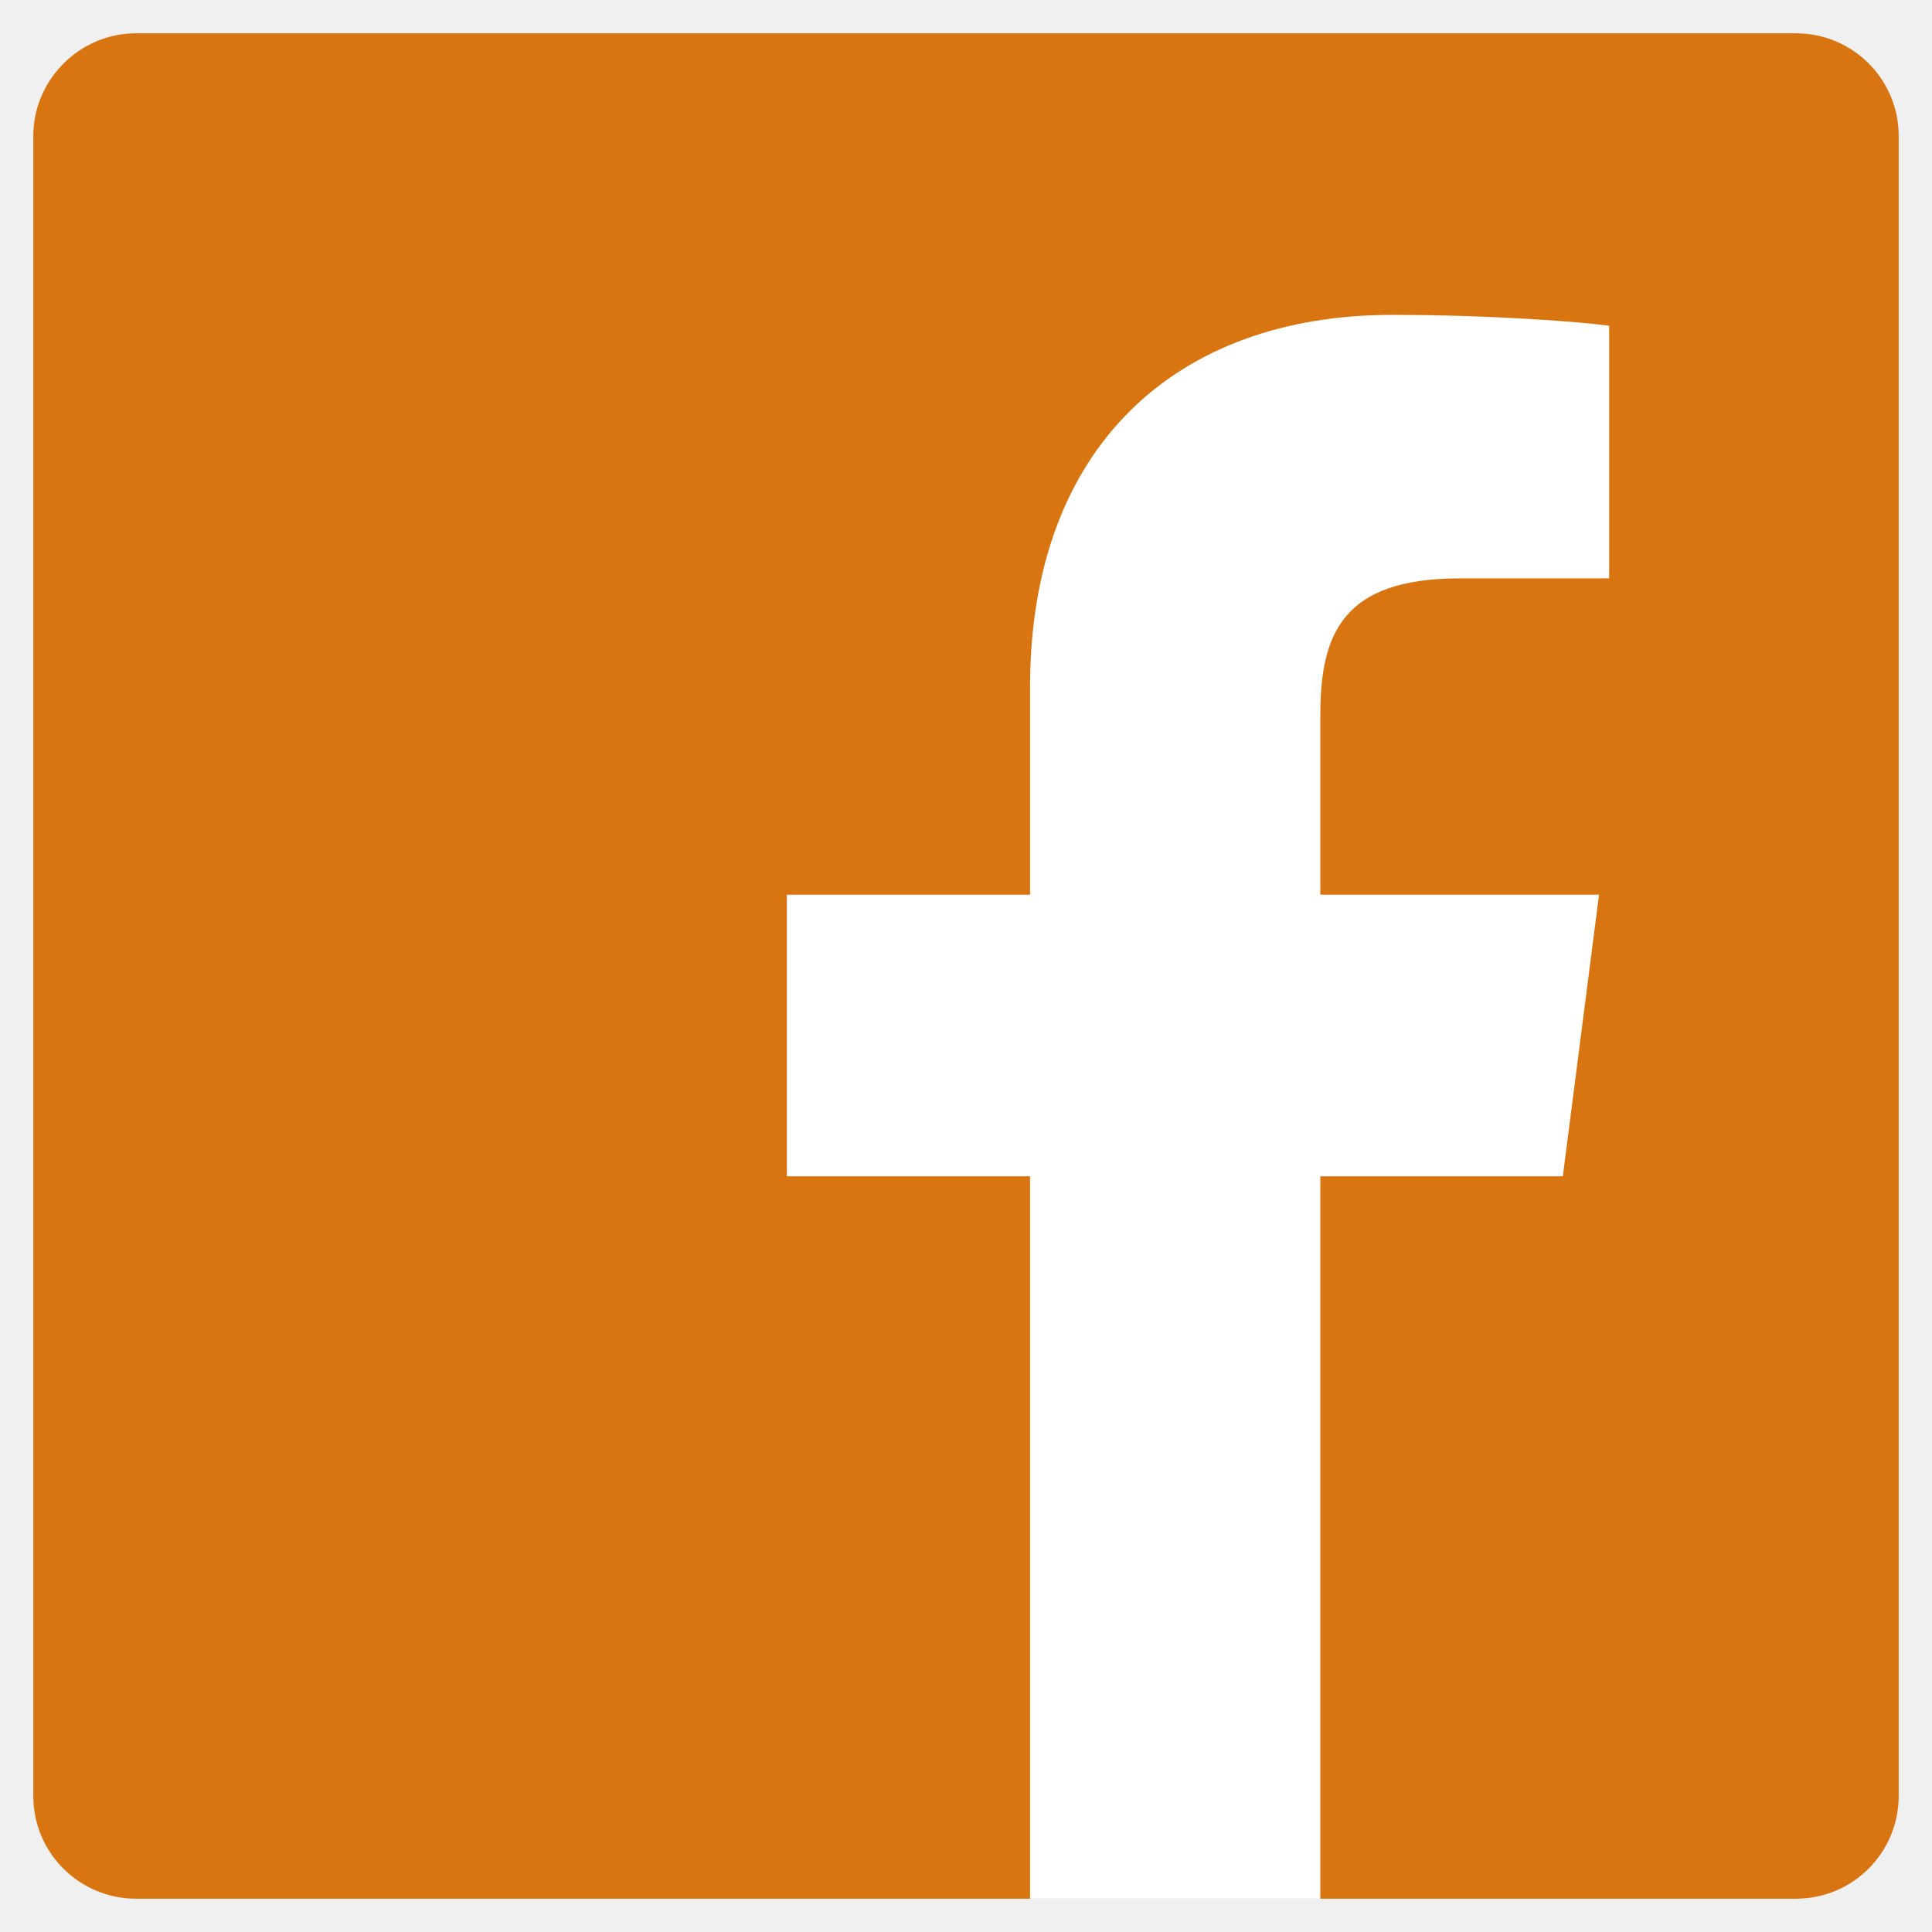
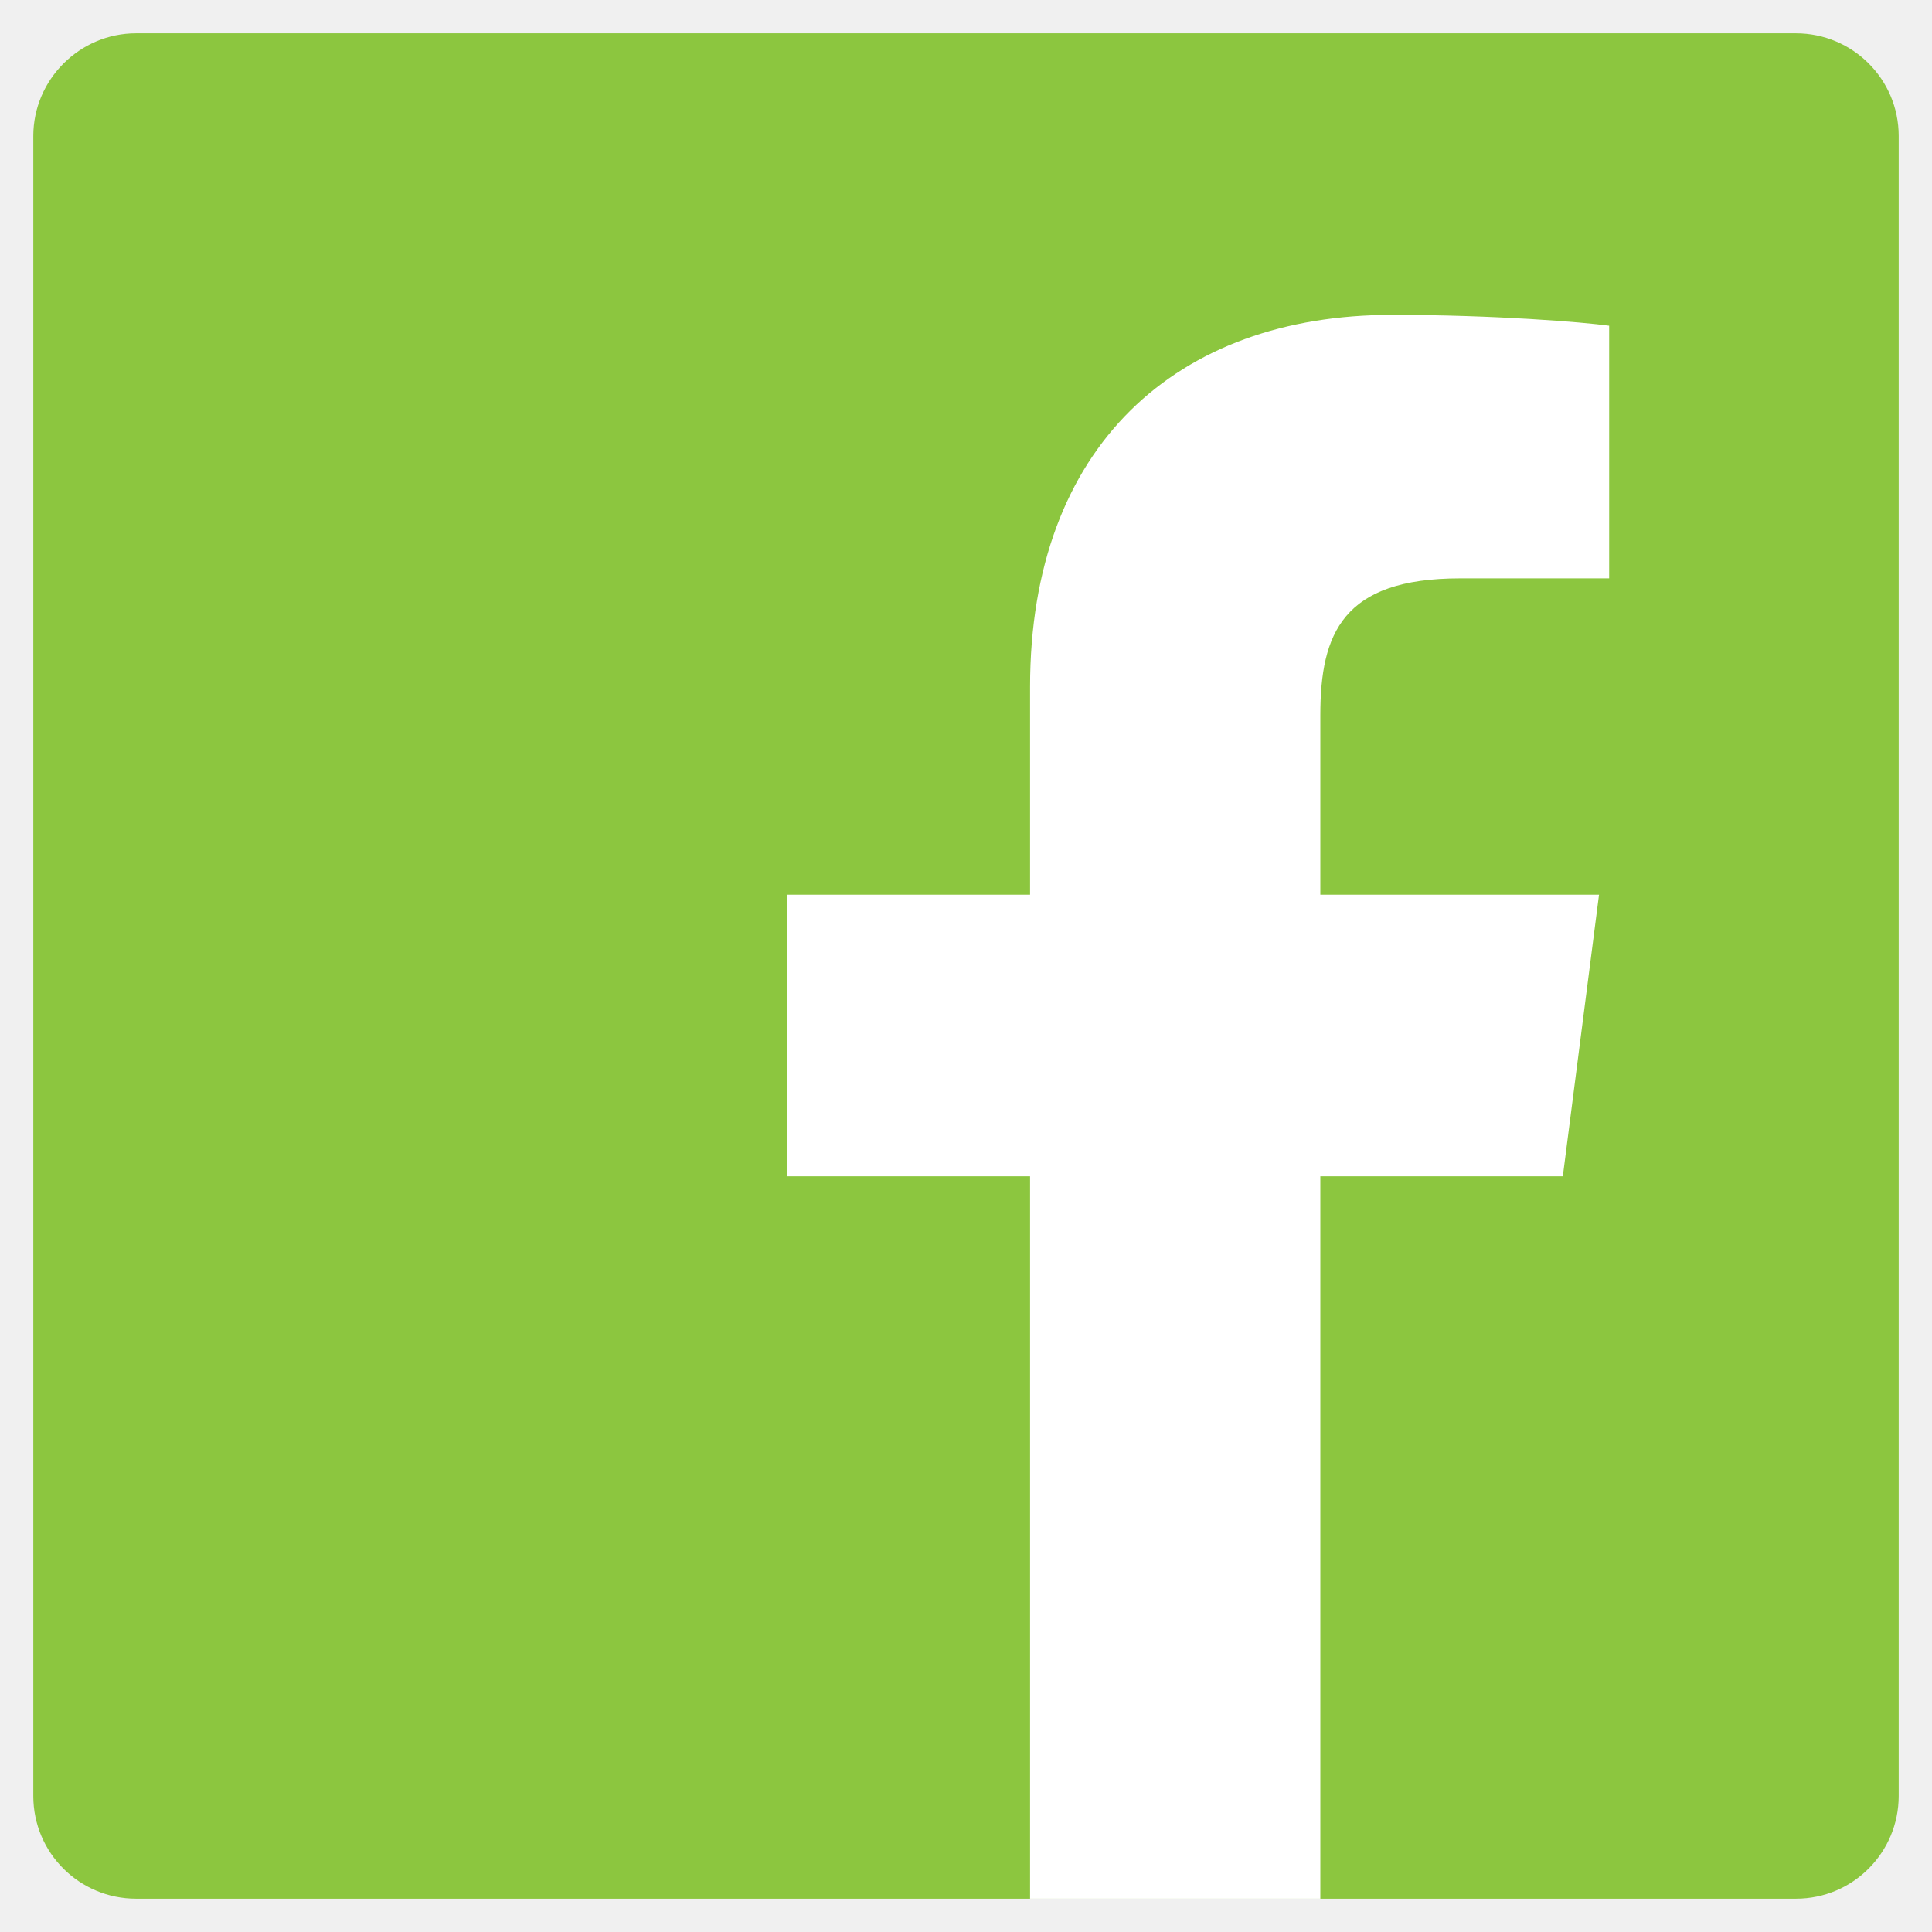
<svg xmlns="http://www.w3.org/2000/svg" version="1.1" id="Layer_1" x="0px" y="0px" viewBox="0 0 266.9 266.9" style="enable-background:new 0 0 266.9 266.9;" xml:space="preserve">
  <style type="text/css">
- 	.st0{fill:#D97510;}
+ 	.st0{fill:#8CC63F;}
	.st1{fill:#FFFFFF;}
</style>
  <path id="Blue_1_" class="st0" d="M248.1,262.3c7.9,0,14.2-6.4,14.2-14.2V18.8c0-7.9-6.4-14.2-14.2-14.2H18.8  C11,4.6,4.6,11,4.6,18.8v229.3c0,7.9,6.4,14.2,14.2,14.2L248.1,262.3L248.1,262.3z" />
  <path id="f" class="st1" d="M182.4,262.3v-99.8h33.5l5-38.9h-38.5V98.8c0-11.3,3.1-18.9,19.3-18.9h20.6V45c-3.6-0.5-15.8-1.5-30-1.5  c-29.7,0-50,18.1-50,51.4v28.7h-33.6v38.9h33.6v99.8H182.4z" />
</svg>
